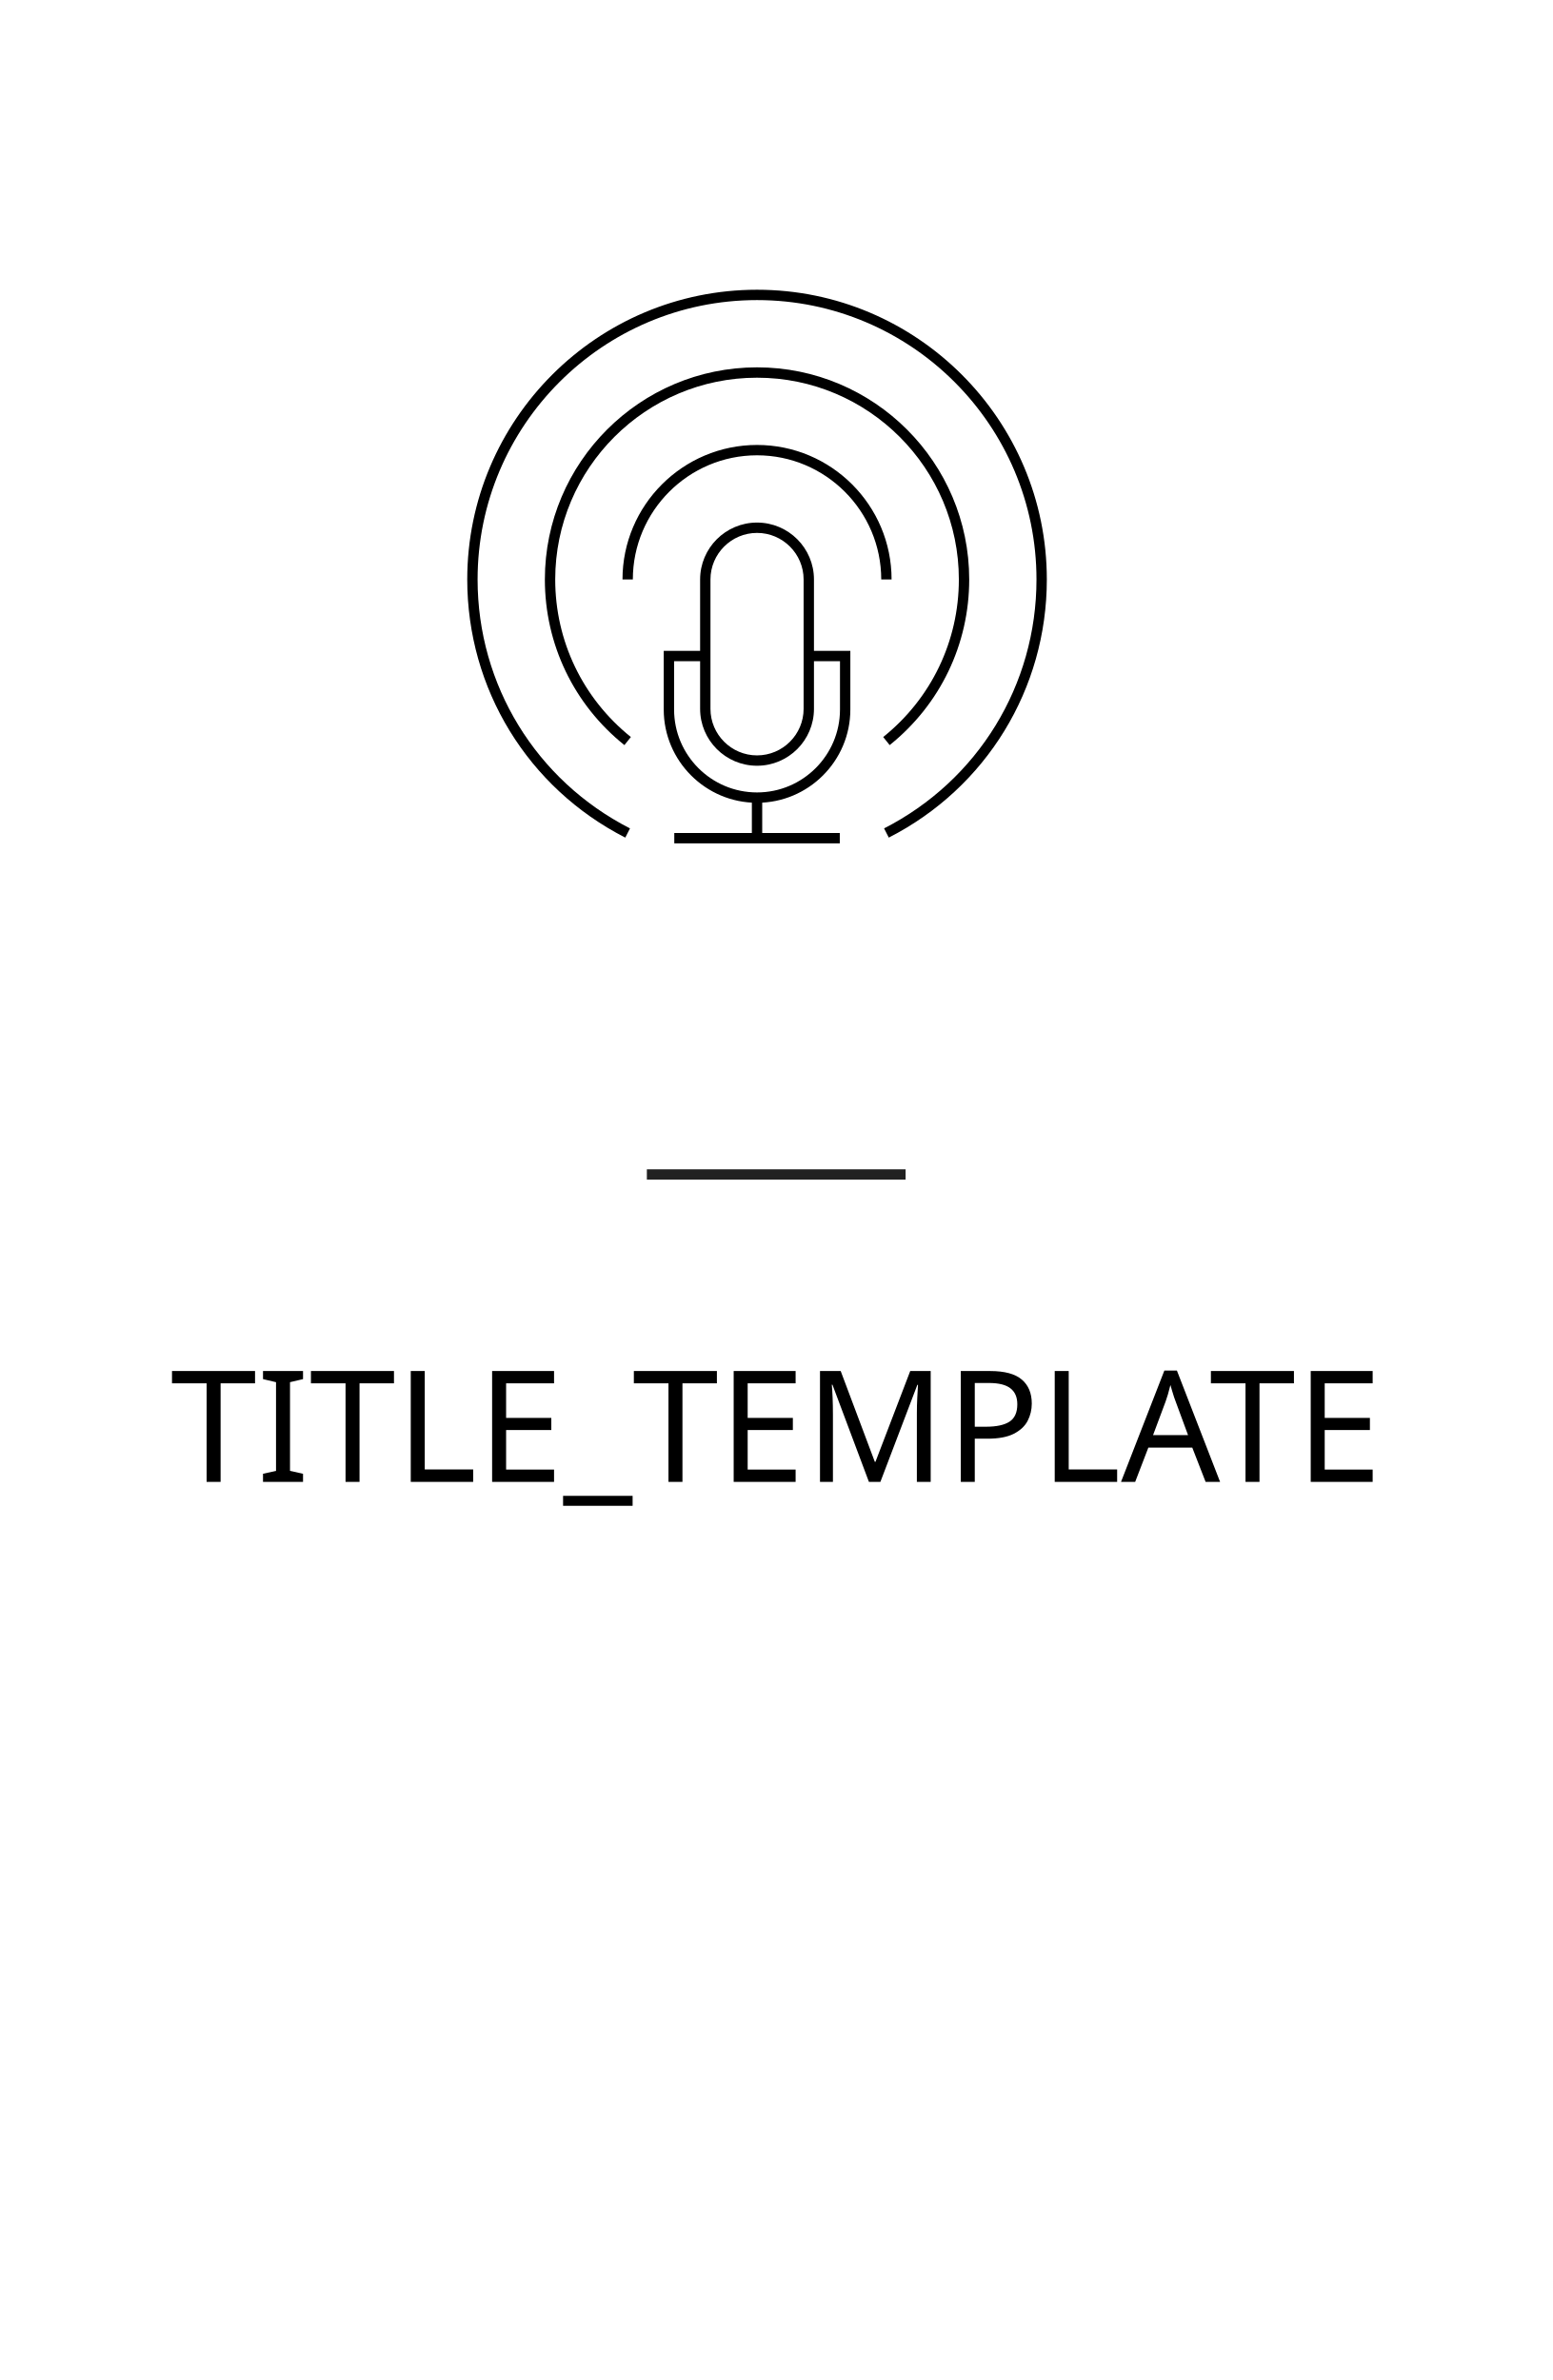
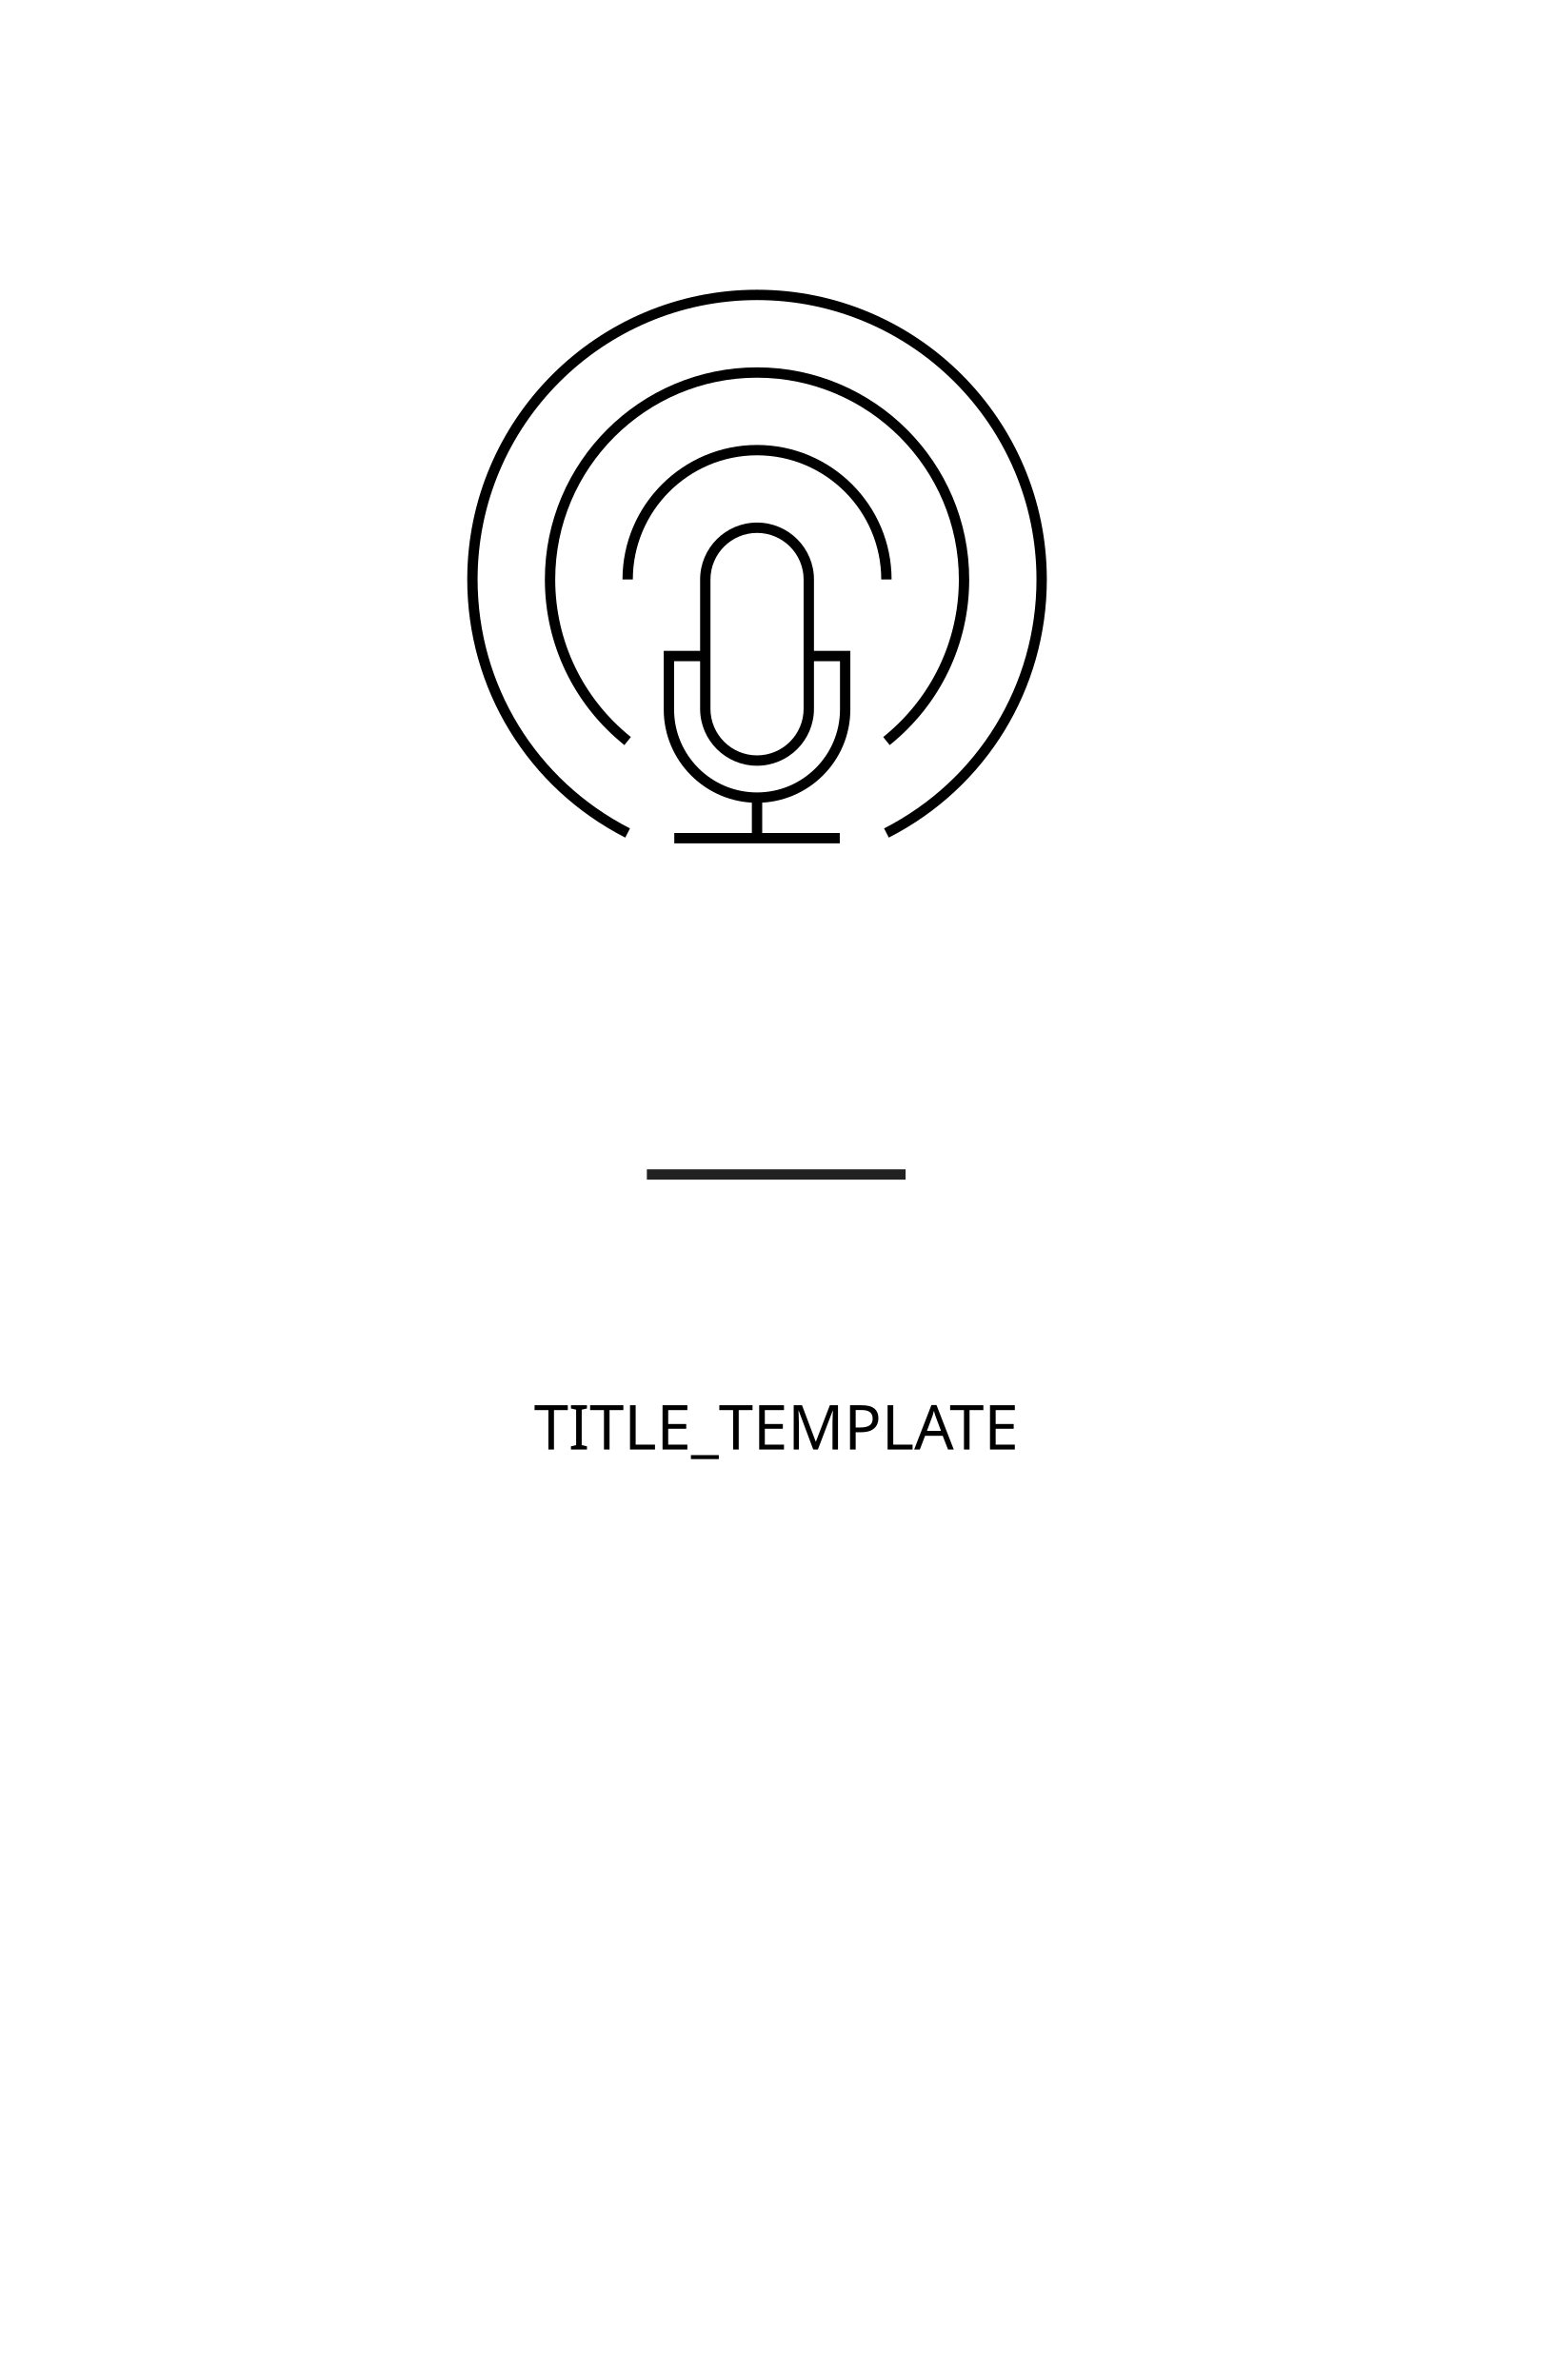
<svg xmlns="http://www.w3.org/2000/svg" width="300" height="460" viewBox="0 0 300 460" fill="none" version="1.1" id="svg795">
  <defs id="defs799" />
  <rect width="300" height="460" fill="COLOR_TEMPLATE" id="rect776" />
  <rect x="145.291" y="154.15" width="2" height="7.85" fill="#000000" id="rect778" />
  <rect x="130.301" y="161" width="31.98" height="2" fill="#000000" id="rect780" />
  <path d="m 146.291,148 c -6.07,0 -11,-4.93 -11,-11 v -25 c 0,-6.07 4.93,-11 11,-11 6.07,0 11,4.93 11,11 v 25 c 0,6.07 -4.93,11 -11,11 z m 0,-45 c -4.96,0 -9,4.04 -9,9 v 25 c 0,4.96 4.04,9 9,9 4.96,0 9,-4.04 9,-9 v -25 c 0,-4.96 -4.04,-9 -9,-9 z" fill="#000000" id="path782" />
  <path d="m 146.291,155.16 c -9.94,0 -18.03,-8.09 -18.03,-18.03 v -11.34 h 8.03 v 2 h -6.03 v 9.34 c 0,8.84 7.19,16.03 16.03,16.03 8.84,0 16.03,-7.19 16.03,-16.03 v -9.34 h -6.03 v -2 h 8.03 v 11.34 c 0,9.94 -8.09,18.03 -18.03,18.03 z" fill="#000000" id="path784" />
  <path d="m 120.831,161.89 c -18.84,-9.63 -30.54,-28.75 -30.54,-49.89 0,-30.88 25.12,-56 56,-56 30.88,0 56,25.12 56,56 0,21.14 -11.7,40.26 -30.54,49.89 l -0.91,-1.78 c 18.17,-9.29 29.45,-27.72 29.45,-48.11 0,-29.78 -24.22,-54 -54,-54 -29.78,0 -54,24.22 -54,54 0,20.39 11.29,38.82 29.45,48.11 z" fill="#000000" id="path786" />
  <path d="m 171.921,144.01 -1.25,-1.56 c 9.29,-7.45 14.62,-18.55 14.62,-30.45 0,-21.5 -17.5,-39 -39,-39 -21.5,0 -39,17.5 -39,39 0,11.9 5.33,22.99 14.62,30.45 l -1.25,1.56 c -9.77,-7.83 -15.37,-19.5 -15.37,-32.01 0,-22.61 18.39,-41 41,-41 22.61,0 41,18.39 41,41 0,12.51 -5.6,24.17 -15.37,32.01 z" fill="#000000" id="path788" />
  <path d="m 172.291,112 h -2 c 0,-13.23 -10.77,-24 -24,-24 -13.23,0 -24,10.77 -24,24 h -2 c 0,-14.34 11.66,-26 26,-26 14.34,0 26,11.66 26,26 z" fill="#000000" id="path790" />
  <line x1="125" y1="227" x2="175" y2="227" stroke="#212121" stroke-width="2" fill="black" id="line792" />
-   <text id="title" x="50%" y="60%" dominant-baseline="middle" text-anchor="middle" fill="#000000" font-family="IBM Plex Sans Medium" font-size="2.5em">
+   <text id="title" x="50%" y="60%" dominant-baseline="middle" text-anchor="middle" fill="#000000" font-family="IBM Plex Sans Medium">
        TITLE_TEMPLATE
    </text>
</svg>
